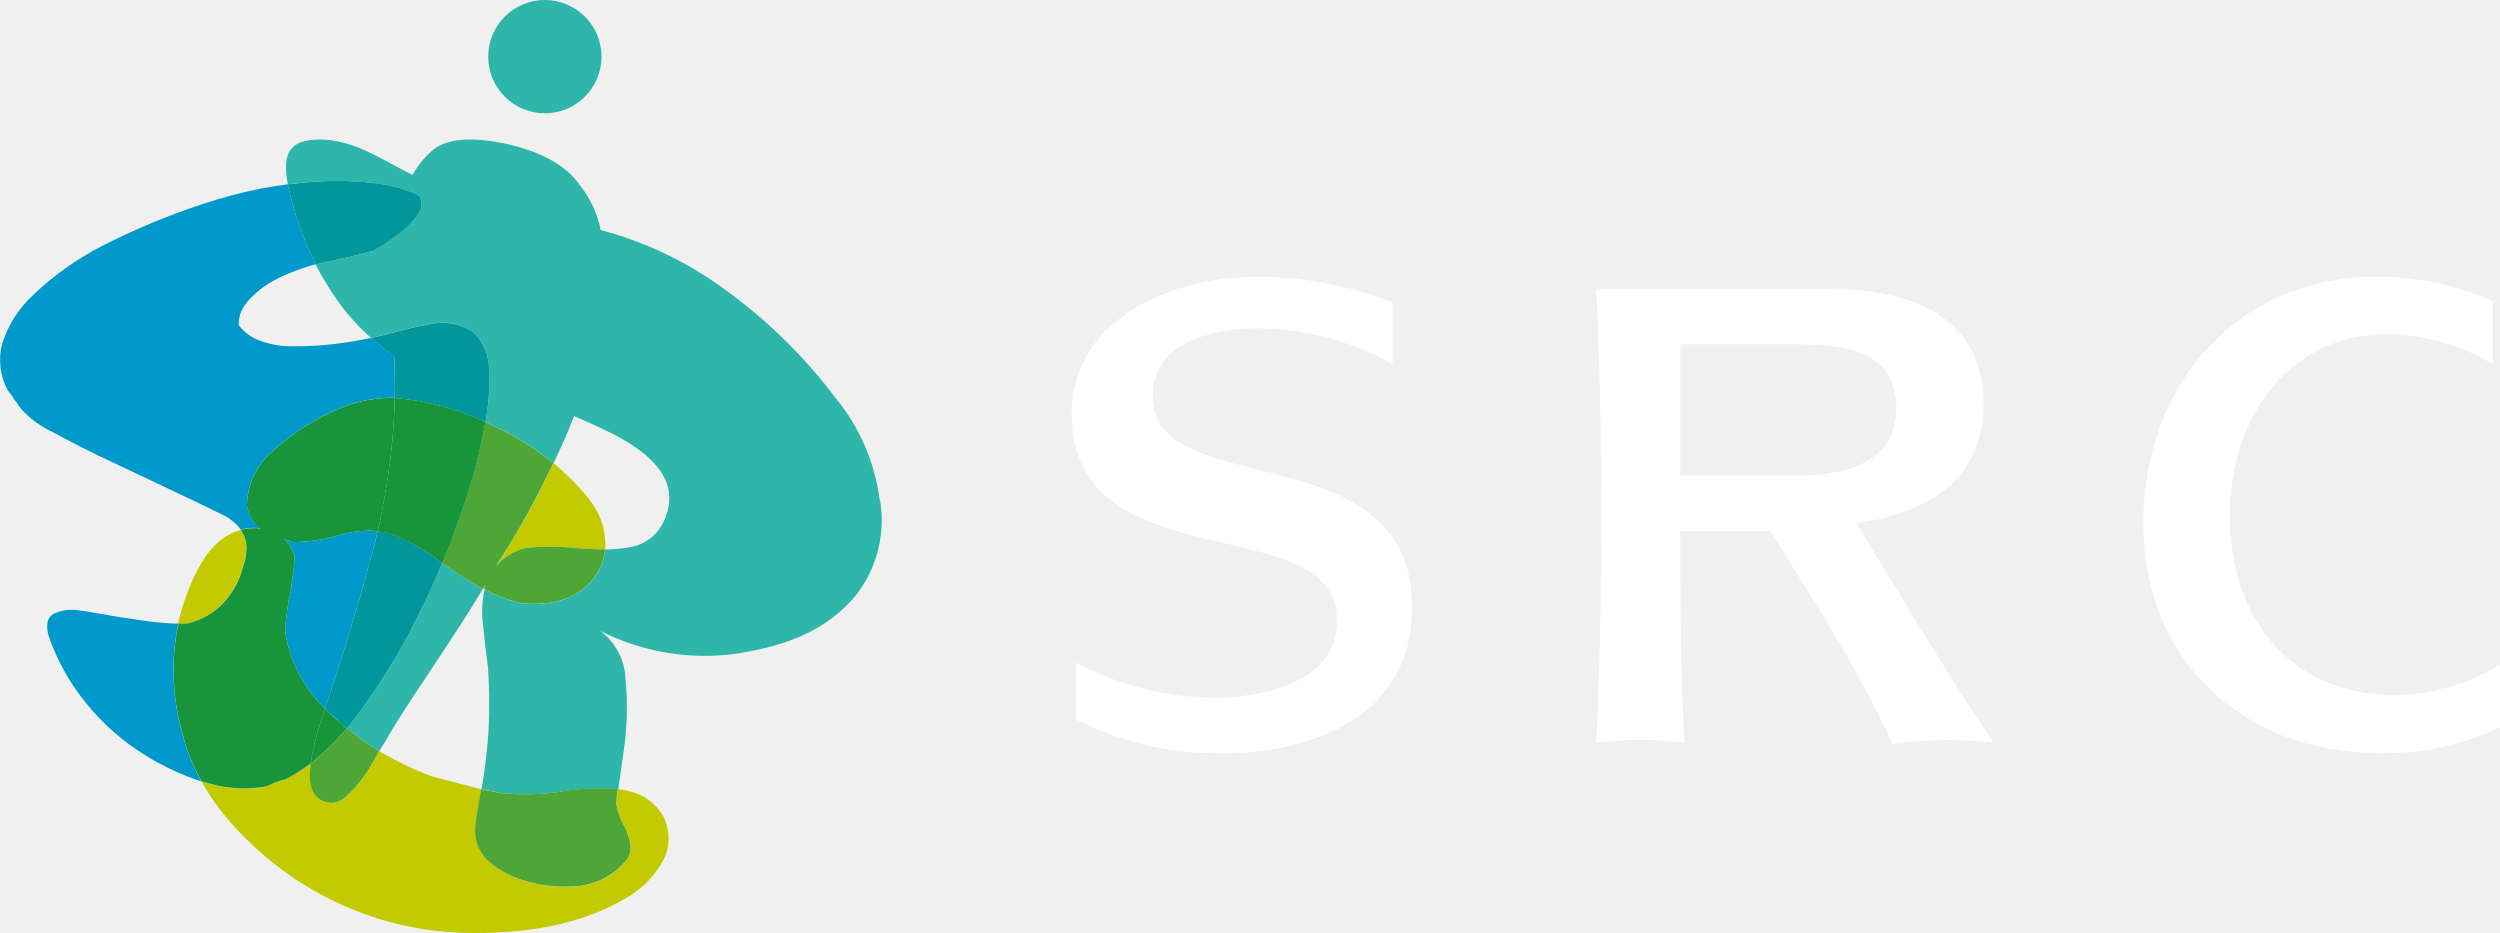
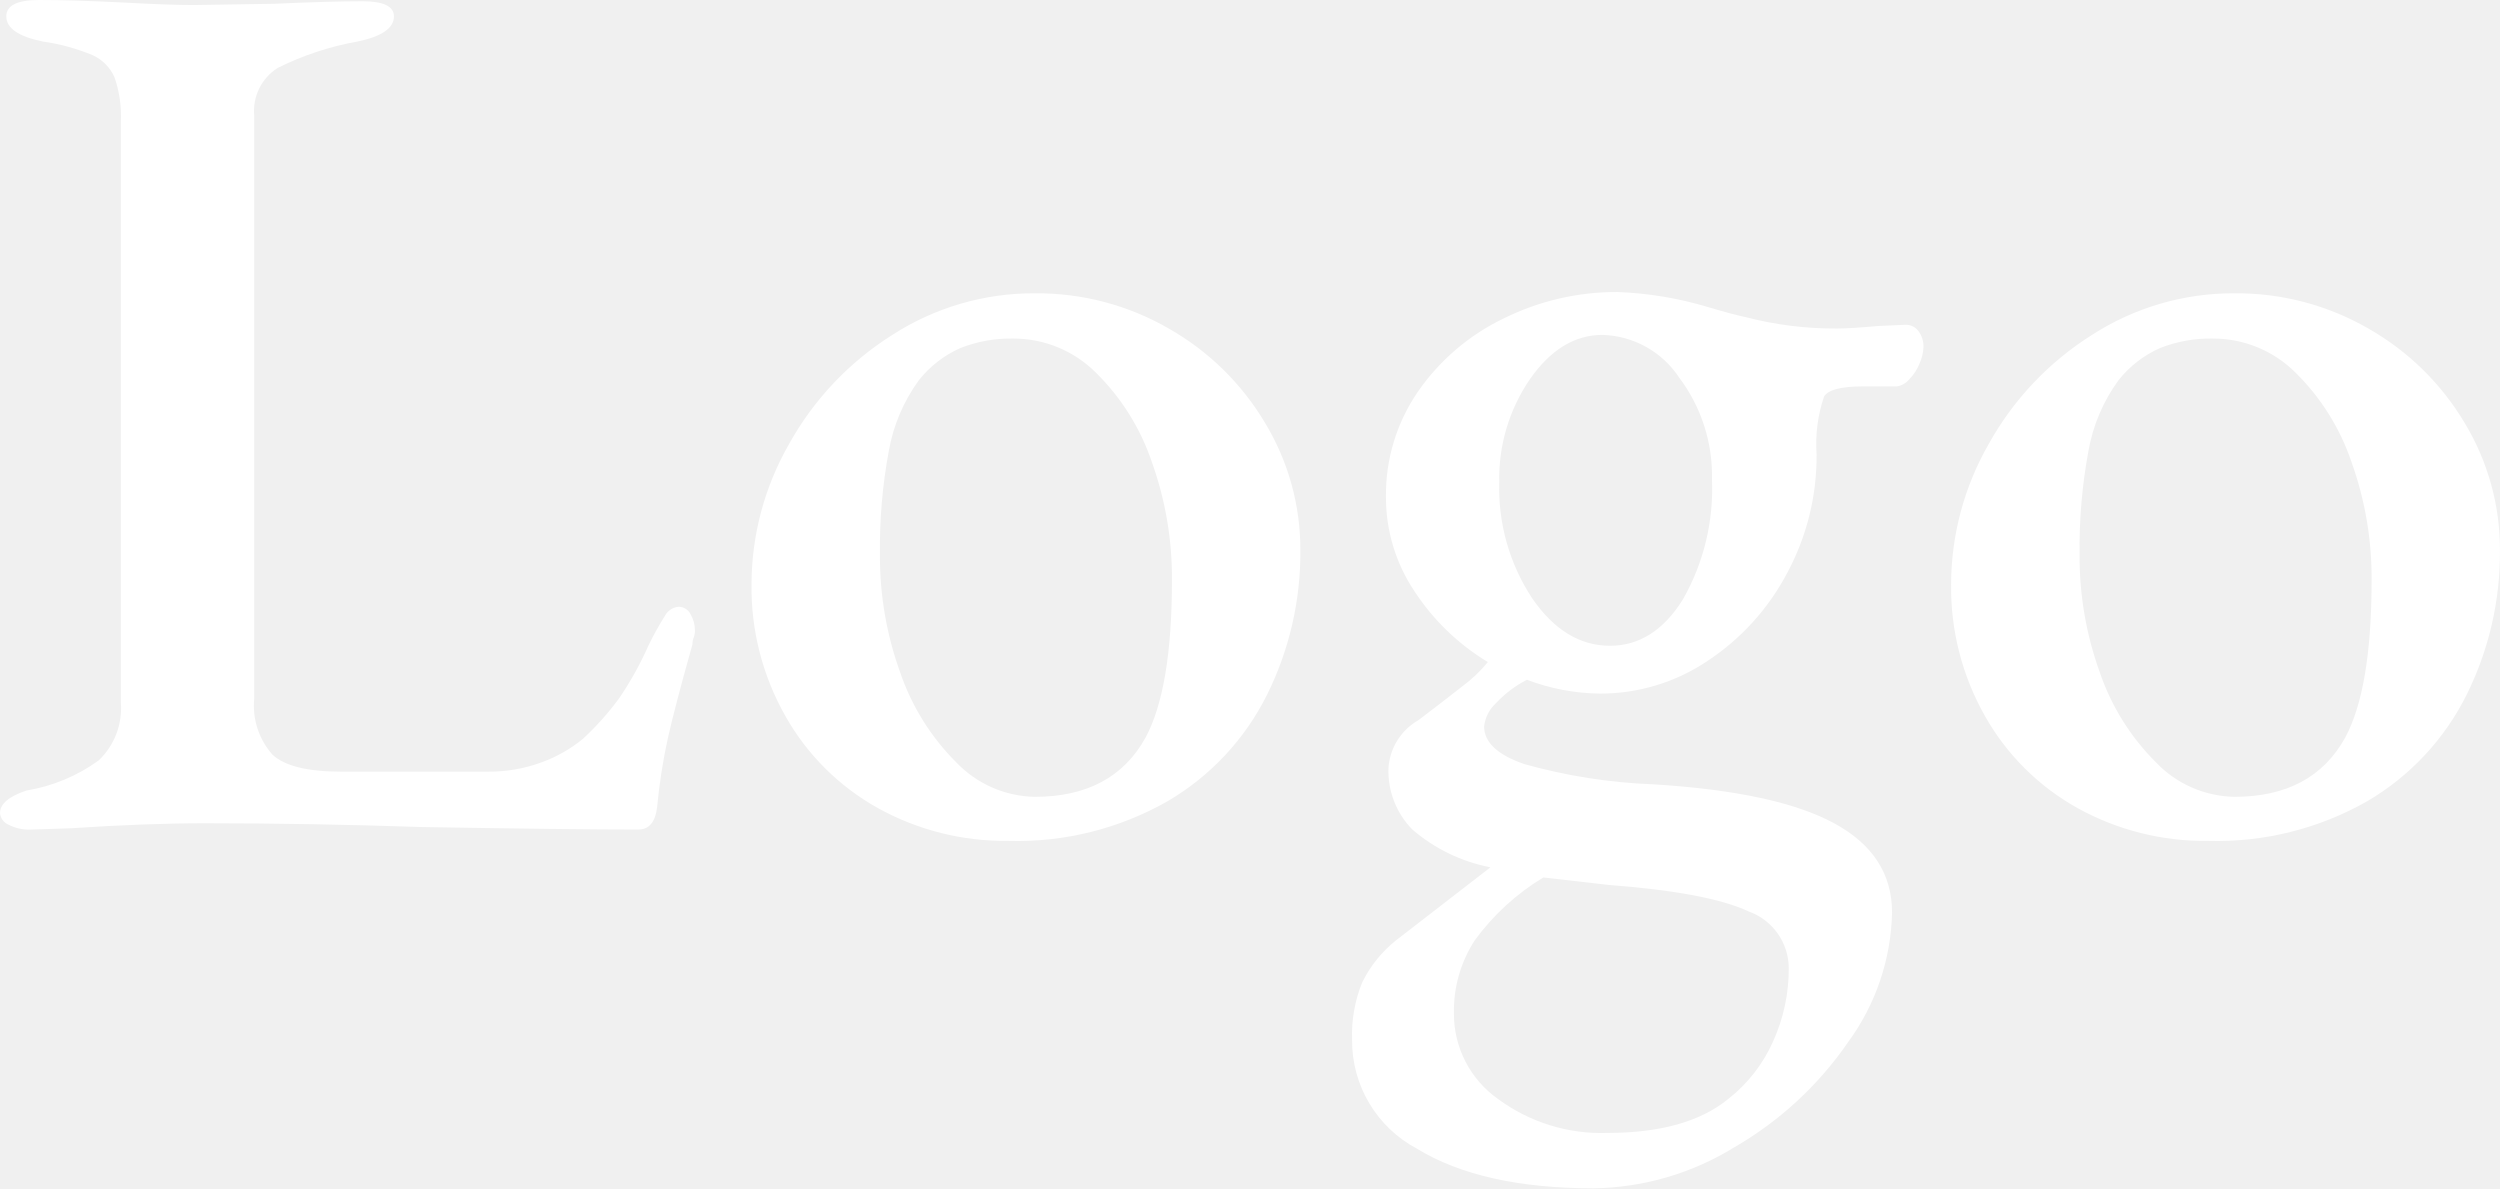
- <svg xmlns="http://www.w3.org/2000/svg" width="187.57" height="70.001" viewBox="0 0 187.57 70.001">
-   <g id="_レイヤー_1-2" transform="translate(0.01)">
-     <g id="グループ_1929" data-name="グループ 1929">
-       <g id="グループ_1927" data-name="グループ 1927">
-         <path id="パス_1310" data-name="パス 1310" d="M91.42,56.52a23.647,23.647,0,0,1-10.71-2.54V49.71a22.13,22.13,0,0,0,10.35,2.64c3.65,0,9.25-1.12,9.25-5.79,0-8.53-19.91-2.74-19.91-15.49,0-7.36,7.82-10.31,14.01-10.31a28.279,28.279,0,0,1,10.06,1.93v4.63a20.665,20.665,0,0,0-10.06-2.69c-3.24,0-7.93.92-7.93,5.09,0,8.07,19.46,2.63,19.46,15.84,0,8.23-7.47,10.98-14.52,10.98Z" fill="#fff" />
-         <path id="パス_1311" data-name="パス 1311" d="M142.27,30.6c0,4.33-4.17,5.09-7.63,5.09h-8.58V25.83h8.64c3.45,0,7.57.36,7.57,4.77Zm7.3,25.1c-3.66-5.34-6.9-10.92-10.31-16.46,5.24-.71,9.55-3.15,9.55-8.94,0-6.86-5.9-8.64-11.73-8.64H119.76c.51,11.33.51,22.81,0,34.08a23.607,23.607,0,0,1,6.61,0c-.31-5.33-.31-10.57-.31-15.89h6.77c3.3,5.33,6.54,10.26,9.14,15.95a33.984,33.984,0,0,1,7.61-.11Z" fill="#fff" />
-         <path id="パス_1312" data-name="パス 1312" d="M178.63,56.52c-10.25,0-17.83-6.86-17.83-17.27s7.06-18.49,17.53-18.49a21.3,21.3,0,0,1,8.68,1.83v4.72a15.913,15.913,0,0,0-7.88-2.24c-7.62,0-11.84,6.49-11.84,13.62,0,7.56,4.42,13.45,12.35,13.45a15.068,15.068,0,0,0,7.92-2.29v4.73a20.263,20.263,0,0,1-8.94,1.93Z" fill="#fff" />
-       </g>
-       <g id="グループ_1928" data-name="グループ 1928">
-         <path id="パス_1313" data-name="パス 1313" d="M21.71,20.5a10.46,10.46,0,0,0-1.57.79,6.143,6.143,0,0,0-1.18.93,3.465,3.465,0,0,0-.85,1.11,2.364,2.364,0,0,0-.21,1.06,3.207,3.207,0,0,0,1.54,1.16,7.05,7.05,0,0,0,2.51.44,28.493,28.493,0,0,0,3.21-.18,26.886,26.886,0,0,0,2.66-.45,16.682,16.682,0,0,1-3.22-3.88c-.32-.51-.64-1.05-.93-1.63-.21.05-.43.12-.66.19-.43.14-.85.29-1.3.47Z" fill="none" />
-         <path id="パス_1314" data-name="パス 1314" d="M32.46,50.04c-1.82,2.72-2.94,4.45-3.58,5.61-.17.25-.3.49-.44.7a25.851,25.851,0,0,0,3.91,1.88c.24.06,2.19.57,2.19.57l.79.21c.3.09.55.16.76.2a41.79,41.79,0,0,0,.53-4.49,38.375,38.375,0,0,0-.05-4.69c-.16-1.26-.29-2.29-.38-3.26a7.285,7.285,0,0,1,.13-2.55c-.03-.02-.07-.03-.11-.06-.86,1.46-2.09,3.35-3.77,5.88Z" fill="none" />
-         <path id="パス_1315" data-name="パス 1315" d="M43.85,37.04s0,.02.01.02l.09.12.2.25h0a5.347,5.347,0,0,1,1.24,3.79,9,9,0,0,0,1.76-.16,3.431,3.431,0,0,0,2.46-1.62c1.41-2.55.33-4.86-3.64-6.89-.97-.48-1.87-.89-2.85-1.31a.435.435,0,0,1-.07-.04c-.39,1.06-.91,2.22-1.54,3.54a19.411,19.411,0,0,1,2.33,2.29Z" fill="none" />
-         <path id="パス_1316" data-name="パス 1316" d="M46.25,60.4a4.775,4.775,0,0,0,.54,1.51,4.209,4.209,0,0,1,.52,1.56,1.535,1.535,0,0,1-.45,1.24,5.386,5.386,0,0,1-4,1.81,10.173,10.173,0,0,1-4.51-.8c-2.15-1-2.98-2.29-2.64-4.21.14-.81.27-1.57.39-2.29-.21-.05-.46-.12-.76-.2l-.79-.21s-1.94-.5-2.19-.57a25.4,25.4,0,0,1-3.91-1.88c-.3.52-.5.93-.7,1.21a8.7,8.7,0,0,1-.89,1.26,5.769,5.769,0,0,1-1.22,1.18,1.531,1.531,0,0,1-1.43.08c-.81-.35-1.11-1.23-.9-2.81a12.961,12.961,0,0,1-1.87,1.18c-.31.08-.57.17-.83.26-.24.1-.46.2-.68.3a9.4,9.4,0,0,1-4.12-.19c-.23-.06-.46-.13-.7-.2a18.274,18.274,0,0,0,2.84,3.79,24.3,24.3,0,0,0,7.47,5.37A23.968,23.968,0,0,0,35.37,70c4.85.04,8.71-.85,11.79-2.74a.031.031,0,0,0,.02-.01,7.143,7.143,0,0,0,2.67-2.89,3.581,3.581,0,0,0-.03-2.97v-.02a3.957,3.957,0,0,0-2.75-2.04,3.62,3.62,0,0,0-.71-.12,5.375,5.375,0,0,0-.1,1.19Z" fill="#c3cb00" />
-         <path id="パス_1317" data-name="パス 1317" d="M37.21,42.48a4.441,4.441,0,0,1,2.25-1.37,17.948,17.948,0,0,1,3.66,0,21.321,21.321,0,0,0,2.28.11,5.393,5.393,0,0,0-1.24-3.79h0l-.2-.25-.09-.12a.035.035,0,0,1-.01-.02,20.18,20.18,0,0,0-2.33-2.29c-.27.55-.54,1.11-.84,1.7a61.213,61.213,0,0,1-3.47,6.03Z" fill="#c3cb00" />
-         <path id="パス_1318" data-name="パス 1318" d="M14.01,46.78a5.367,5.367,0,0,0,2.72-1.54,6.293,6.293,0,0,0,1.48-2.74,4.017,4.017,0,0,0,.23-1,2.547,2.547,0,0,0-.03-.88,2.248,2.248,0,0,0-.38-.85c-1.44.39-2.57,1.54-3.51,3.57a17.35,17.35,0,0,0-1.17,3.45H14Z" fill="#c3cb00" />
-         <path id="パス_1319" data-name="パス 1319" d="M36.23,44.17s.07.04.11.06c.02-.12.05-.23.07-.35a2.822,2.822,0,0,1-.18.29Z" fill="#aac00d" />
-         <path id="パス_1320" data-name="パス 1320" d="M19.48,39.64h.06a2.6,2.6,0,0,1-.32-.26c-.03-.02-.05-.03-.06-.06a3.087,3.087,0,0,1-.64-1.37v-.1a5.387,5.387,0,0,1,1.65-3.76,16.937,16.937,0,0,1,4.49-3.08,10.3,10.3,0,0,1,4.69-1.17h.01a2.286,2.286,0,0,1,.25.02c.02-.97,0-2-.04-3.13a18.757,18.757,0,0,1-1.52-1.2c-.08-.06-.16-.12-.23-.18a26.886,26.886,0,0,1-2.66.45,24.459,24.459,0,0,1-3.21.18,6.6,6.6,0,0,1-2.51-.44,3.32,3.32,0,0,1-1.54-1.16,2.364,2.364,0,0,1,.21-1.06,3.575,3.575,0,0,1,.85-1.11,6.143,6.143,0,0,1,1.18-.93,10.013,10.013,0,0,1,1.57-.79c.45-.18.88-.33,1.3-.47.22-.07.44-.14.66-.19a25.754,25.754,0,0,1-2.08-5.97v-.03q-.96.12-1.95.3a36.33,36.33,0,0,0-4.39,1.16,52.554,52.554,0,0,0-7.63,3.18,22.208,22.208,0,0,0-5.14,3.66A8.392,8.392,0,0,0,.13,25.87a4.806,4.806,0,0,0,.43,3.39,2.209,2.209,0,0,0,.23.31,2.648,2.648,0,0,1,.27.41,3.182,3.182,0,0,1,.34.46,3.289,3.289,0,0,0,.33.41,7.51,7.51,0,0,0,2.24,1.58c1.22.67,2.78,1.48,4.81,2.42,2.05.97,3.67,1.73,5.05,2.39s2.38,1.14,3.1,1.5a3.951,3.951,0,0,1,1,.83,1.876,1.876,0,0,1,.12.18,1.864,1.864,0,0,1,.39-.1,3.843,3.843,0,0,1,1.04-.02Z" fill="#09c" />
-         <path id="パス_1321" data-name="パス 1321" d="M13.01,50.38a16,16,0,0,1,.36-3.6c-.22,0-.47,0-.77-.02a24.446,24.446,0,0,1-2.48-.29c-.96-.13-1.79-.27-2.54-.41s-1.34-.23-1.8-.28a3.635,3.635,0,0,0-1,.02,3.589,3.589,0,0,0-.8.27.945.945,0,0,0-.43.64,2.315,2.315,0,0,0,.12,1.09,16.374,16.374,0,0,0,2.8,4.98,17.37,17.37,0,0,0,4.54,3.96,19.221,19.221,0,0,0,4.09,1.89,15.6,15.6,0,0,1-1.42-3.54,17.328,17.328,0,0,1-.67-4.7Z" fill="#09c" />
-         <path id="パス_1322" data-name="パス 1322" d="M15.31,15.29Z" fill="#0098cb" />
-         <path id="パス_1323" data-name="パス 1323" d="M27.6,42.6c.26-.85.5-1.75.73-2.73-.12-.01-.22-.04-.34-.05a8.262,8.262,0,0,0-2.77.39,11.489,11.489,0,0,1-3.18.46.508.508,0,0,1-.17-.03s-.27-.1-.56-.22a2.947,2.947,0,0,1,.73,1.12.833.833,0,0,1,.04.15V42a10.842,10.842,0,0,1-.15,1.37l-.1.79v.04a18.968,18.968,0,0,0-.45,3.15,10.118,10.118,0,0,0,3,5.82c.55-1.7,1.08-3.26,1.59-4.94.59-2.06,1.19-3.82,1.63-5.63Z" fill="#09c" />
-         <path id="パス_1324" data-name="パス 1324" d="M15.25,15.31h.03s-.03,0-.04.01Z" fill="#0098cb" />
-         <path id="パス_1325" data-name="パス 1325" d="M15.31,15.29s.03,0,.03-.01S15.31,15.28,15.31,15.29Z" fill="#0098cb" />
-         <path id="パス_1326" data-name="パス 1326" d="M19.92,59.02c.22-.1.44-.2.68-.3a7.406,7.406,0,0,1,.83-.26,13.531,13.531,0,0,0,1.87-1.18,19.069,19.069,0,0,1,.73-3.04c.12-.36.23-.72.35-1.07a10.088,10.088,0,0,1-3-5.82,19.11,19.11,0,0,1,.45-3.15v-.04l.1-.79A10.842,10.842,0,0,0,22.08,42v-.31a.48.48,0,0,0-.04-.15,2.946,2.946,0,0,0-.73-1.12c.29.12.56.22.56.22a.508.508,0,0,0,.17.03,11.881,11.881,0,0,0,3.18-.46,8.289,8.289,0,0,1,2.77-.39c.12,0,.23.04.34.05.24-1.04.46-2.18.66-3.47a46.468,46.468,0,0,0,.62-6.53,1.948,1.948,0,0,1-.25-.02h-.01a10.231,10.231,0,0,0-4.69,1.17,16.86,16.86,0,0,0-4.49,3.08,5.43,5.43,0,0,0-1.65,3.76v.1a2.885,2.885,0,0,0,.64,1.37c0,.02.03.04.06.06a2.6,2.6,0,0,0,.32.26h-.06a4.284,4.284,0,0,0-1.04.02,1.865,1.865,0,0,0-.39.1,2.414,2.414,0,0,1,.38.85,2.558,2.558,0,0,1,.03.88,4.121,4.121,0,0,1-.23,1,6.293,6.293,0,0,1-1.48,2.74,5.409,5.409,0,0,1-2.72,1.54c-.17,0-.39.01-.65,0a16,16,0,0,0-.36,3.6,17,17,0,0,0,.67,4.7,14.976,14.976,0,0,0,1.42,3.54c.24.07.47.14.7.2a9.392,9.392,0,0,0,4.12.19Z" fill="#18943b" />
-         <path id="パス_1327" data-name="パス 1327" d="M40.87,8.5a4.25,4.25,0,1,0-4.25-4.25A4.253,4.253,0,0,0,40.87,8.5Z" fill="#2eb6aa" />
-         <path id="パス_1328" data-name="パス 1328" d="M65.99,37.51a15.03,15.03,0,0,0-3.3-7.64,38.9,38.9,0,0,0-8.37-8.19,27.63,27.63,0,0,0-9.26-4.42A7.931,7.931,0,0,0,43.5,13.9c-.95-1.39-2.74-2.51-5.72-3.15-2.64-.52-4.18-.29-5.2.41a6.719,6.719,0,0,0-1.64,1.97c-1.09-.55-2.02-1.11-3.18-1.66a9.95,9.95,0,0,0-2.96-.96c-2.88-.25-3.73.68-3.21,3.32.82-.11,1.62-.18,2.44-.22a23.271,23.271,0,0,1,4.01.12,12.371,12.371,0,0,1,2.94.73.8.8,0,0,1,.54.35.993.993,0,0,1,.09.66,1.8,1.8,0,0,1-.36.78,6.288,6.288,0,0,1-.81.87,12.422,12.422,0,0,1-1.16.9,12.423,12.423,0,0,1-1.25.78c-.94.27-1.68.44-2.32.59s-1.11.24-1.49.32c-.19.04-.37.08-.55.13a16.916,16.916,0,0,0,.93,1.63,16.474,16.474,0,0,0,3.22,3.88c.3-.06.62-.15.94-.22,1.29-.33,2.36-.62,3.28-.78a4.749,4.749,0,0,1,2.16-.02,3.038,3.038,0,0,1,1.73,1.04,4.1,4.1,0,0,1,.75,2.19,16.641,16.641,0,0,1-.27,4.11,21.566,21.566,0,0,1,5.11,3.08c.63-1.32,1.15-2.48,1.54-3.54.02.01.05.03.07.04.99.42,1.88.83,2.85,1.31,3.97,2.03,5.05,4.34,3.64,6.89a3.4,3.4,0,0,1-2.46,1.62,10.859,10.859,0,0,1-1.76.16,4.5,4.5,0,0,1-.54,1.7l-.01.02c-1.1,1.78-3.02,2.56-5.69,2.32a.22.22,0,0,1-.08-.01,10.155,10.155,0,0,1-2.73-1.03,7.3,7.3,0,0,0-.13,2.55c.09.97.21,2,.38,3.26a40.523,40.523,0,0,1,.05,4.69,41.792,41.792,0,0,1-.53,4.49.277.277,0,0,1,.09.01h.06c.39.08.79.16,1.36.28a18.251,18.251,0,0,0,4.53-.12,16.78,16.78,0,0,1,4.22-.18c.09-.6.2-1.43.36-2.55a22.423,22.423,0,0,0,.18-5.71,4.722,4.722,0,0,0-1.9-3.62A17.317,17.317,0,0,0,55.4,49.02c3.6-.59,6.56-1.68,8.78-4.32a9.153,9.153,0,0,0,1.84-7.18Z" fill="#2eb6aa" />
-         <path id="パス_1329" data-name="パス 1329" d="M32.46,50.04c1.68-2.52,2.91-4.42,3.77-5.88l-.16-.08a23.911,23.911,0,0,1-2.89-1.85c-.54,1.27-1.12,2.56-1.76,3.83a44.2,44.2,0,0,1-5.07,8.18c-.12.15-.23.27-.34.41a20.311,20.311,0,0,0,2.43,1.71c.13-.21.27-.45.44-.7.64-1.16,1.76-2.9,3.58-5.61Z" fill="#2eb6aa" />
-         <path id="パス_1330" data-name="パス 1330" d="M37.76,10.75h0Z" fill="#2cb5a9" />
-         <path id="パス_1331" data-name="パス 1331" d="M37.76,10.75s-.04-.01-.07-.02A.254.254,0,0,1,37.76,10.75Z" fill="#2cb5a9" />
-         <path id="パス_1332" data-name="パス 1332" d="M33.18,42.23a23.154,23.154,0,0,0,2.89,1.85l.16.08c.06-.09.13-.2.18-.29-.02.12-.05.23-.07.35a10.642,10.642,0,0,0,2.73,1.03c.03,0,.05.01.08.01,2.67.24,4.59-.53,5.69-2.32a.031.031,0,0,1,.01-.02,4.332,4.332,0,0,0,.54-1.7c-.68,0-1.42-.03-2.28-.11a17.948,17.948,0,0,0-3.66,0,4.373,4.373,0,0,0-2.25,1.37,62.081,62.081,0,0,0,3.47-6.03c.3-.6.58-1.16.84-1.7a21.9,21.9,0,0,0-5.11-3.08c-.21,1.2-.5,2.52-.9,3.97a60.966,60.966,0,0,1-2.33,6.6Z" fill="#4da635" />
-         <path id="パス_1333" data-name="パス 1333" d="M42.13,59.39a18.752,18.752,0,0,1-4.53.12c-.57-.12-.97-.2-1.36-.27h-.06a.3.3,0,0,0-.09-.03c-.12.72-.25,1.48-.39,2.29-.33,1.93.49,3.21,2.64,4.21a10.173,10.173,0,0,0,4.51.8,5.422,5.422,0,0,0,4-1.81,1.535,1.535,0,0,0,.45-1.24,4.209,4.209,0,0,0-.52-1.56,4.953,4.953,0,0,1-.54-1.51,6.079,6.079,0,0,1,.1-1.19,16.78,16.78,0,0,0-4.22.18Z" fill="#4da635" />
-         <path id="パス_1334" data-name="パス 1334" d="M23.3,57.28c-.21,1.58.09,2.46.9,2.81a1.529,1.529,0,0,0,1.43-.08,5.783,5.783,0,0,0,1.22-1.18,9.573,9.573,0,0,0,.89-1.26c.2-.28.4-.69.7-1.21a20.311,20.311,0,0,1-2.43-1.71,18.383,18.383,0,0,1-2.71,2.63Z" fill="#4da635" />
-         <path id="パス_1335" data-name="パス 1335" d="M23.67,19.84c.18-.05.36-.09.55-.13.38-.09.87-.18,1.49-.32.64-.15,1.38-.32,2.32-.59a12.423,12.423,0,0,0,1.25-.78,11.235,11.235,0,0,0,1.16-.9,6.972,6.972,0,0,0,.81-.87,1.8,1.8,0,0,0,.36-.78,1.058,1.058,0,0,0-.09-.66.888.888,0,0,0-.54-.35,11.908,11.908,0,0,0-2.94-.73,23.271,23.271,0,0,0-4.01-.12c-.82.04-1.62.12-2.44.22v.03a25.3,25.3,0,0,0,2.08,5.97Z" fill="#00979c" />
-         <path id="パス_1336" data-name="パス 1336" d="M26.01,54.65a4.624,4.624,0,0,0,.34-.41,45.3,45.3,0,0,0,5.07-8.18c.64-1.27,1.23-2.55,1.76-3.83a1.213,1.213,0,0,1-.14-.1,18.718,18.718,0,0,0-2.66-1.63c-.02,0-.02,0-.03-.01a5.735,5.735,0,0,0-2.02-.63c-.23.99-.47,1.88-.73,2.73-.43,1.81-1.03,3.56-1.63,5.63-.51,1.69-1.04,3.24-1.59,4.94.07.07.14.15.21.23C25.05,53.83,25.53,54.25,26.01,54.65Z" fill="#00979c" />
-         <path id="パス_1337" data-name="パス 1337" d="M29.57,26.74c.05,1.12.06,2.16.04,3.13a19.423,19.423,0,0,1,6.2,1.54c.2.09.39.18.6.27a17.143,17.143,0,0,0,.27-4.11,4.127,4.127,0,0,0-.75-2.19,3.058,3.058,0,0,0-1.73-1.04,4.743,4.743,0,0,0-2.16.02c-.92.16-1.99.44-3.28.78-.32.07-.64.15-.94.22a2.028,2.028,0,0,0,.23.18,18.756,18.756,0,0,0,1.52,1.2Z" fill="#00979c" />
-         <path id="パス_1338" data-name="パス 1338" d="M29.61,29.87a46.467,46.467,0,0,1-.62,6.53c-.21,1.29-.42,2.43-.66,3.47a5.948,5.948,0,0,1,2.02.63.044.044,0,0,0,.03.01,18.169,18.169,0,0,1,2.66,1.63,1.213,1.213,0,0,0,.14.1,63.189,63.189,0,0,0,2.33-6.6c.39-1.45.69-2.76.9-3.97-.21-.09-.39-.18-.6-.27a19.7,19.7,0,0,0-6.2-1.54Z" fill="#18943b" />
-         <path id="パス_1339" data-name="パス 1339" d="M26.01,54.65c-.48-.4-.96-.81-1.42-1.26-.07-.08-.14-.15-.21-.23-.12.36-.23.71-.35,1.07a19.069,19.069,0,0,0-.73,3.04,17.867,17.867,0,0,0,2.71-2.63Z" fill="#18943b" />
-       </g>
-     </g>
-   </g>
+ <svg xmlns="http://www.w3.org/2000/svg" width="166.824" height="79.296" viewBox="0 0 166.824 79.296">
+   <path id="パス_1835" data-name="パス 1835" d="M-81.564.42A2.979,2.979,0,0,1-83.118.084a.932.932,0,0,1-.546-.756q0-.924,1.764-1.512A11.384,11.384,0,0,0-77.07-4.2,4.813,4.813,0,0,0-75.6-8.064V-46.788a7.923,7.923,0,0,0-.42-2.982,2.916,2.916,0,0,0-1.428-1.47,13.477,13.477,0,0,0-3.36-.924q-2.436-.5-2.436-1.68,0-1.092,2.184-1.092,2.268,0,5.628.168,3.024.168,4.7.168l5.376-.084q3.7-.168,5.88-.168,2.1,0,2.1,1.008,0,1.176-2.436,1.68A19.672,19.672,0,0,0-65.142-50.4,3.407,3.407,0,0,0-66.7-47.208V-8.316a4.917,4.917,0,0,0,1.218,3.738Q-64.26-3.444-60.9-3.444h9.744a10.108,10.108,0,0,0,3.654-.63,9.427,9.427,0,0,0,2.73-1.554,18.825,18.825,0,0,0,2.436-2.73A22.244,22.244,0,0,0-40.4-11.844a19.8,19.8,0,0,1,1.092-1.974,1.157,1.157,0,0,1,.924-.63.893.893,0,0,1,.8.5,2.13,2.13,0,0,1,.294,1.092,1.233,1.233,0,0,1-.084.462,1.233,1.233,0,0,0-.084.462Q-38.64-7.728-39.1-5.67a38.471,38.471,0,0,0-.714,4.578Q-39.984.42-41.076.42q-4.368,0-14.448-.168Q-62.916,0-69.972,0-73.92,0-78.96.336Zm65.184.756a17.507,17.507,0,0,1-8.694-2.184A16.037,16.037,0,0,1-31.248-7.14a17.387,17.387,0,0,1-2.268-8.82A18.892,18.892,0,0,1-31-25.326a20.158,20.158,0,0,1,6.888-7.266,17.378,17.378,0,0,1,9.492-2.772A17.575,17.575,0,0,1-5.67-33.012a17.558,17.558,0,0,1,6.426,6.3,16.293,16.293,0,0,1,2.352,8.484A21.3,21.3,0,0,1,.882-8.568a17.041,17.041,0,0,1-6.636,7.1A20.285,20.285,0,0,1-16.38,1.176Zm1.764-2.94q5.208,0,7.392-3.948,1.764-3.276,1.764-10.5a22.927,22.927,0,0,0-1.344-7.9,15.2,15.2,0,0,0-3.738-5.964,7.769,7.769,0,0,0-5.5-2.268,9.123,9.123,0,0,0-3.528.63,7.292,7.292,0,0,0-2.772,2.142,11.338,11.338,0,0,0-2.016,4.746,35.347,35.347,0,0,0-.588,6.93A22.68,22.68,0,0,0-23.6-10.08a15.584,15.584,0,0,0,3.738,6.006A7.425,7.425,0,0,0-14.616-1.764Zm58.128-31.5a1.034,1.034,0,0,1,.84.42,1.7,1.7,0,0,1,.336,1.092,2.955,2.955,0,0,1-.252,1.05,3.079,3.079,0,0,1-.672,1.05,1.376,1.376,0,0,1-.84.5H40.656q-2.184,0-2.6.672a9.85,9.85,0,0,0-.5,3.864,16.437,16.437,0,0,1-1.974,7.938,15.9,15.9,0,0,1-5.292,5.838A12.812,12.812,0,0,1,23.1-8.652a14.121,14.121,0,0,1-4.872-.924A7.5,7.5,0,0,0,16.17-8.022a2.5,2.5,0,0,0-.8,1.554q0,1.6,2.688,2.52A36.831,36.831,0,0,0,26.628-2.6q8.232.5,12.1,2.6t3.864,5.964a15.174,15.174,0,0,1-2.94,8.652,23.445,23.445,0,0,1-7.6,7.014,18.381,18.381,0,0,1-9.366,2.73q-7.476,0-11.8-2.646a8.149,8.149,0,0,1-4.326-7.266,9.26,9.26,0,0,1,.672-3.822A8.244,8.244,0,0,1,9.492,7.812l6.3-4.872A11.282,11.282,0,0,1,10.584.42,5.571,5.571,0,0,1,8.988-3.7,3.982,3.982,0,0,1,11-6.888q1.764-1.344,2.94-2.268a9.425,9.425,0,0,0,1.68-1.6A15.316,15.316,0,0,1,10.71-15.5a11.24,11.24,0,0,1-1.89-6.258,12.138,12.138,0,0,1,2.142-7.056,14.7,14.7,0,0,1,5.712-4.872,16.934,16.934,0,0,1,7.6-1.764,24.047,24.047,0,0,1,6.048,1.008q1.68.5,2.52.672a23.548,23.548,0,0,0,6.048.756q.924,0,2.772-.168Zm-19.74,21.42q2.94,0,4.872-3.108a14.9,14.9,0,0,0,1.932-7.98,10.875,10.875,0,0,0-2.184-6.8,6.348,6.348,0,0,0-5.124-2.856q-2.772,0-4.83,2.94a11.707,11.707,0,0,0-2.058,6.888,13.355,13.355,0,0,0,2.184,7.728Q20.748-11.844,23.772-11.844ZM35.7,9.66a4.038,4.038,0,0,0-2.688-3.78q-2.688-1.26-9.324-1.764l-4.368-.5a15.782,15.782,0,0,0-4.578,4.2,8.641,8.641,0,0,0-1.386,4.872A6.937,6.937,0,0,0,16.3,18.4,11.608,11.608,0,0,0,23.6,20.664q5.292,0,8.064-2.268a10.053,10.053,0,0,0,2.982-3.822A11.737,11.737,0,0,0,35.7,9.66ZM63.672,1.176a17.507,17.507,0,0,1-8.694-2.184A16.037,16.037,0,0,1,48.8-7.14a17.386,17.386,0,0,1-2.268-8.82,18.892,18.892,0,0,1,2.52-9.366,20.158,20.158,0,0,1,6.888-7.266,17.378,17.378,0,0,1,9.492-2.772,17.576,17.576,0,0,1,8.946,2.352,17.558,17.558,0,0,1,6.426,6.3,16.293,16.293,0,0,1,2.352,8.484,21.3,21.3,0,0,1-2.226,9.66A17.041,17.041,0,0,1,74.3-1.47,20.285,20.285,0,0,1,63.672,1.176Zm1.764-2.94q5.208,0,7.392-3.948,1.764-3.276,1.764-10.5a22.927,22.927,0,0,0-1.344-7.9,15.2,15.2,0,0,0-3.738-5.964,7.769,7.769,0,0,0-5.5-2.268,9.123,9.123,0,0,0-3.528.63,7.292,7.292,0,0,0-2.772,2.142,11.338,11.338,0,0,0-2.016,4.746,35.347,35.347,0,0,0-.588,6.93,22.68,22.68,0,0,0,1.344,7.812,15.584,15.584,0,0,0,3.738,6.006A7.425,7.425,0,0,0,65.436-1.764Z" transform="translate(83.664 54.936)" fill="#fff" />
</svg>
